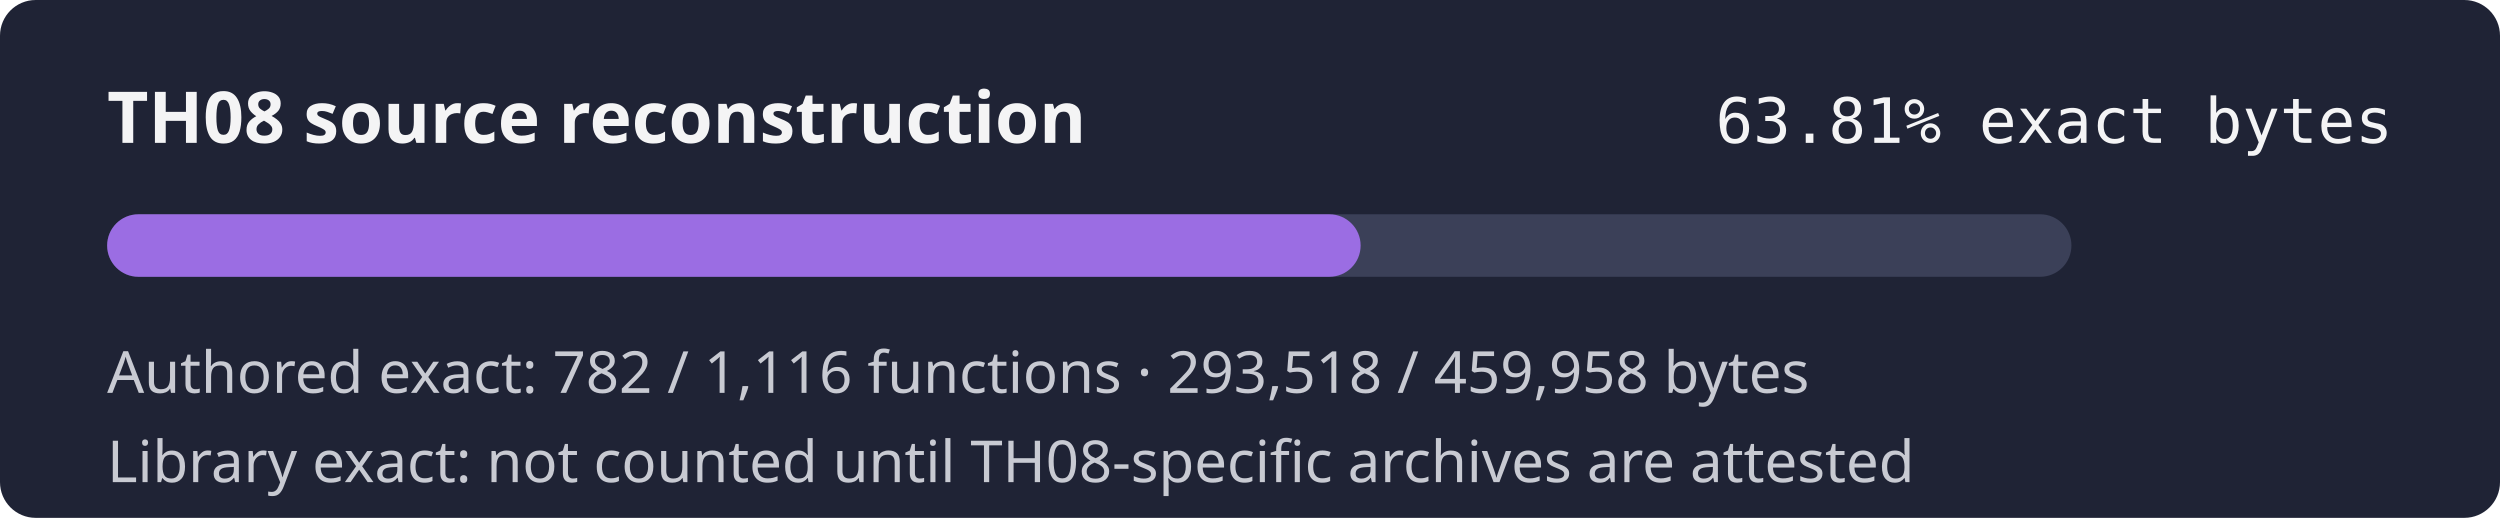
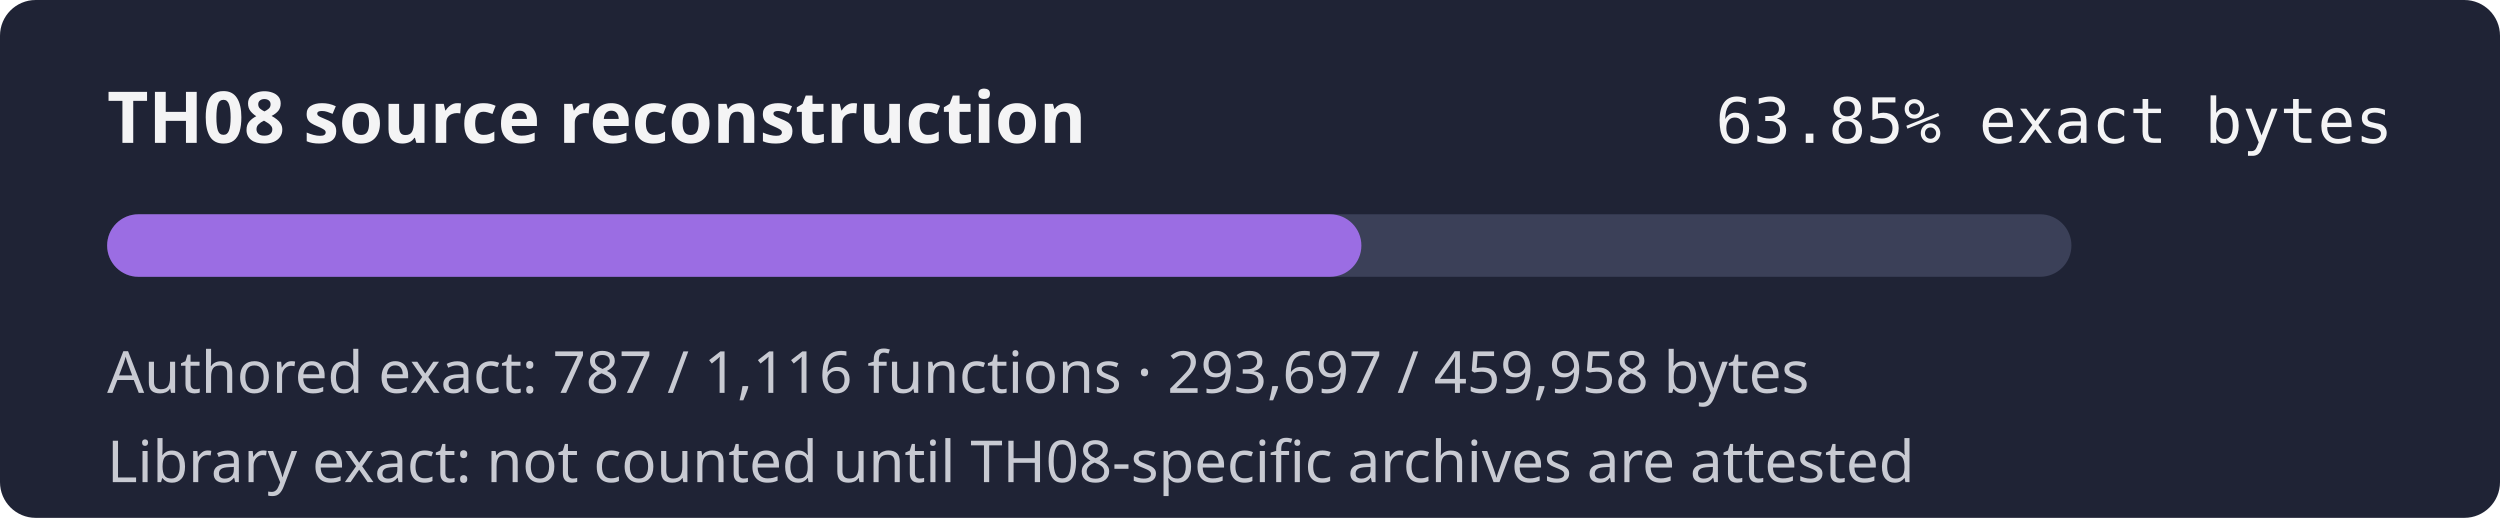
- <svg xmlns="http://www.w3.org/2000/svg" width="560" height="116" role="img" aria-label="TH08 reconstruction progress 63.81% exact authored bytes">
+ <svg xmlns="http://www.w3.org/2000/svg" width="560" height="116" role="img" aria-label="TH08 reconstruction progress 63.85% exact authored bytes">
  <rect width="560" height="116" rx="8" fill="#1f2335" />
  <text x="24" y="32" fill="#f4f4f5" font-family="sans-serif" font-size="16" font-weight="600">TH08 source reconstruction</text>
-   <text x="536" y="32" fill="#f4f4f5" text-anchor="end" font-family="monospace" font-size="14">63.81% exact bytes</text>
+   <text x="536" y="32" fill="#f4f4f5" text-anchor="end" font-family="monospace" font-size="14">63.85% exact bytes</text>
  <rect x="24" y="48" width="440" height="14" rx="7" fill="#3b4058" />
-   <rect x="24" y="48" width="280.78" height="14" rx="7" fill="#9b6de3" />
-   <text x="24" y="88" fill="#c8cad2" font-family="sans-serif" font-size="13">Authored exact: 782 / 1,116 functions · 293,518 / 459,958 bytes</text>
+   <rect x="24" y="48" width="280.95" height="14" rx="7" fill="#9b6de3" />
+   <text x="24" y="88" fill="#c8cad2" font-family="sans-serif" font-size="13">Authored exact: 787 / 1,116 functions · 293,697 / 459,958 bytes</text>
  <text x="24" y="108" fill="#c8cad2" font-family="sans-serif" font-size="13">Library exact: not counted until TH08-specific archives are attested</text>
</svg>
